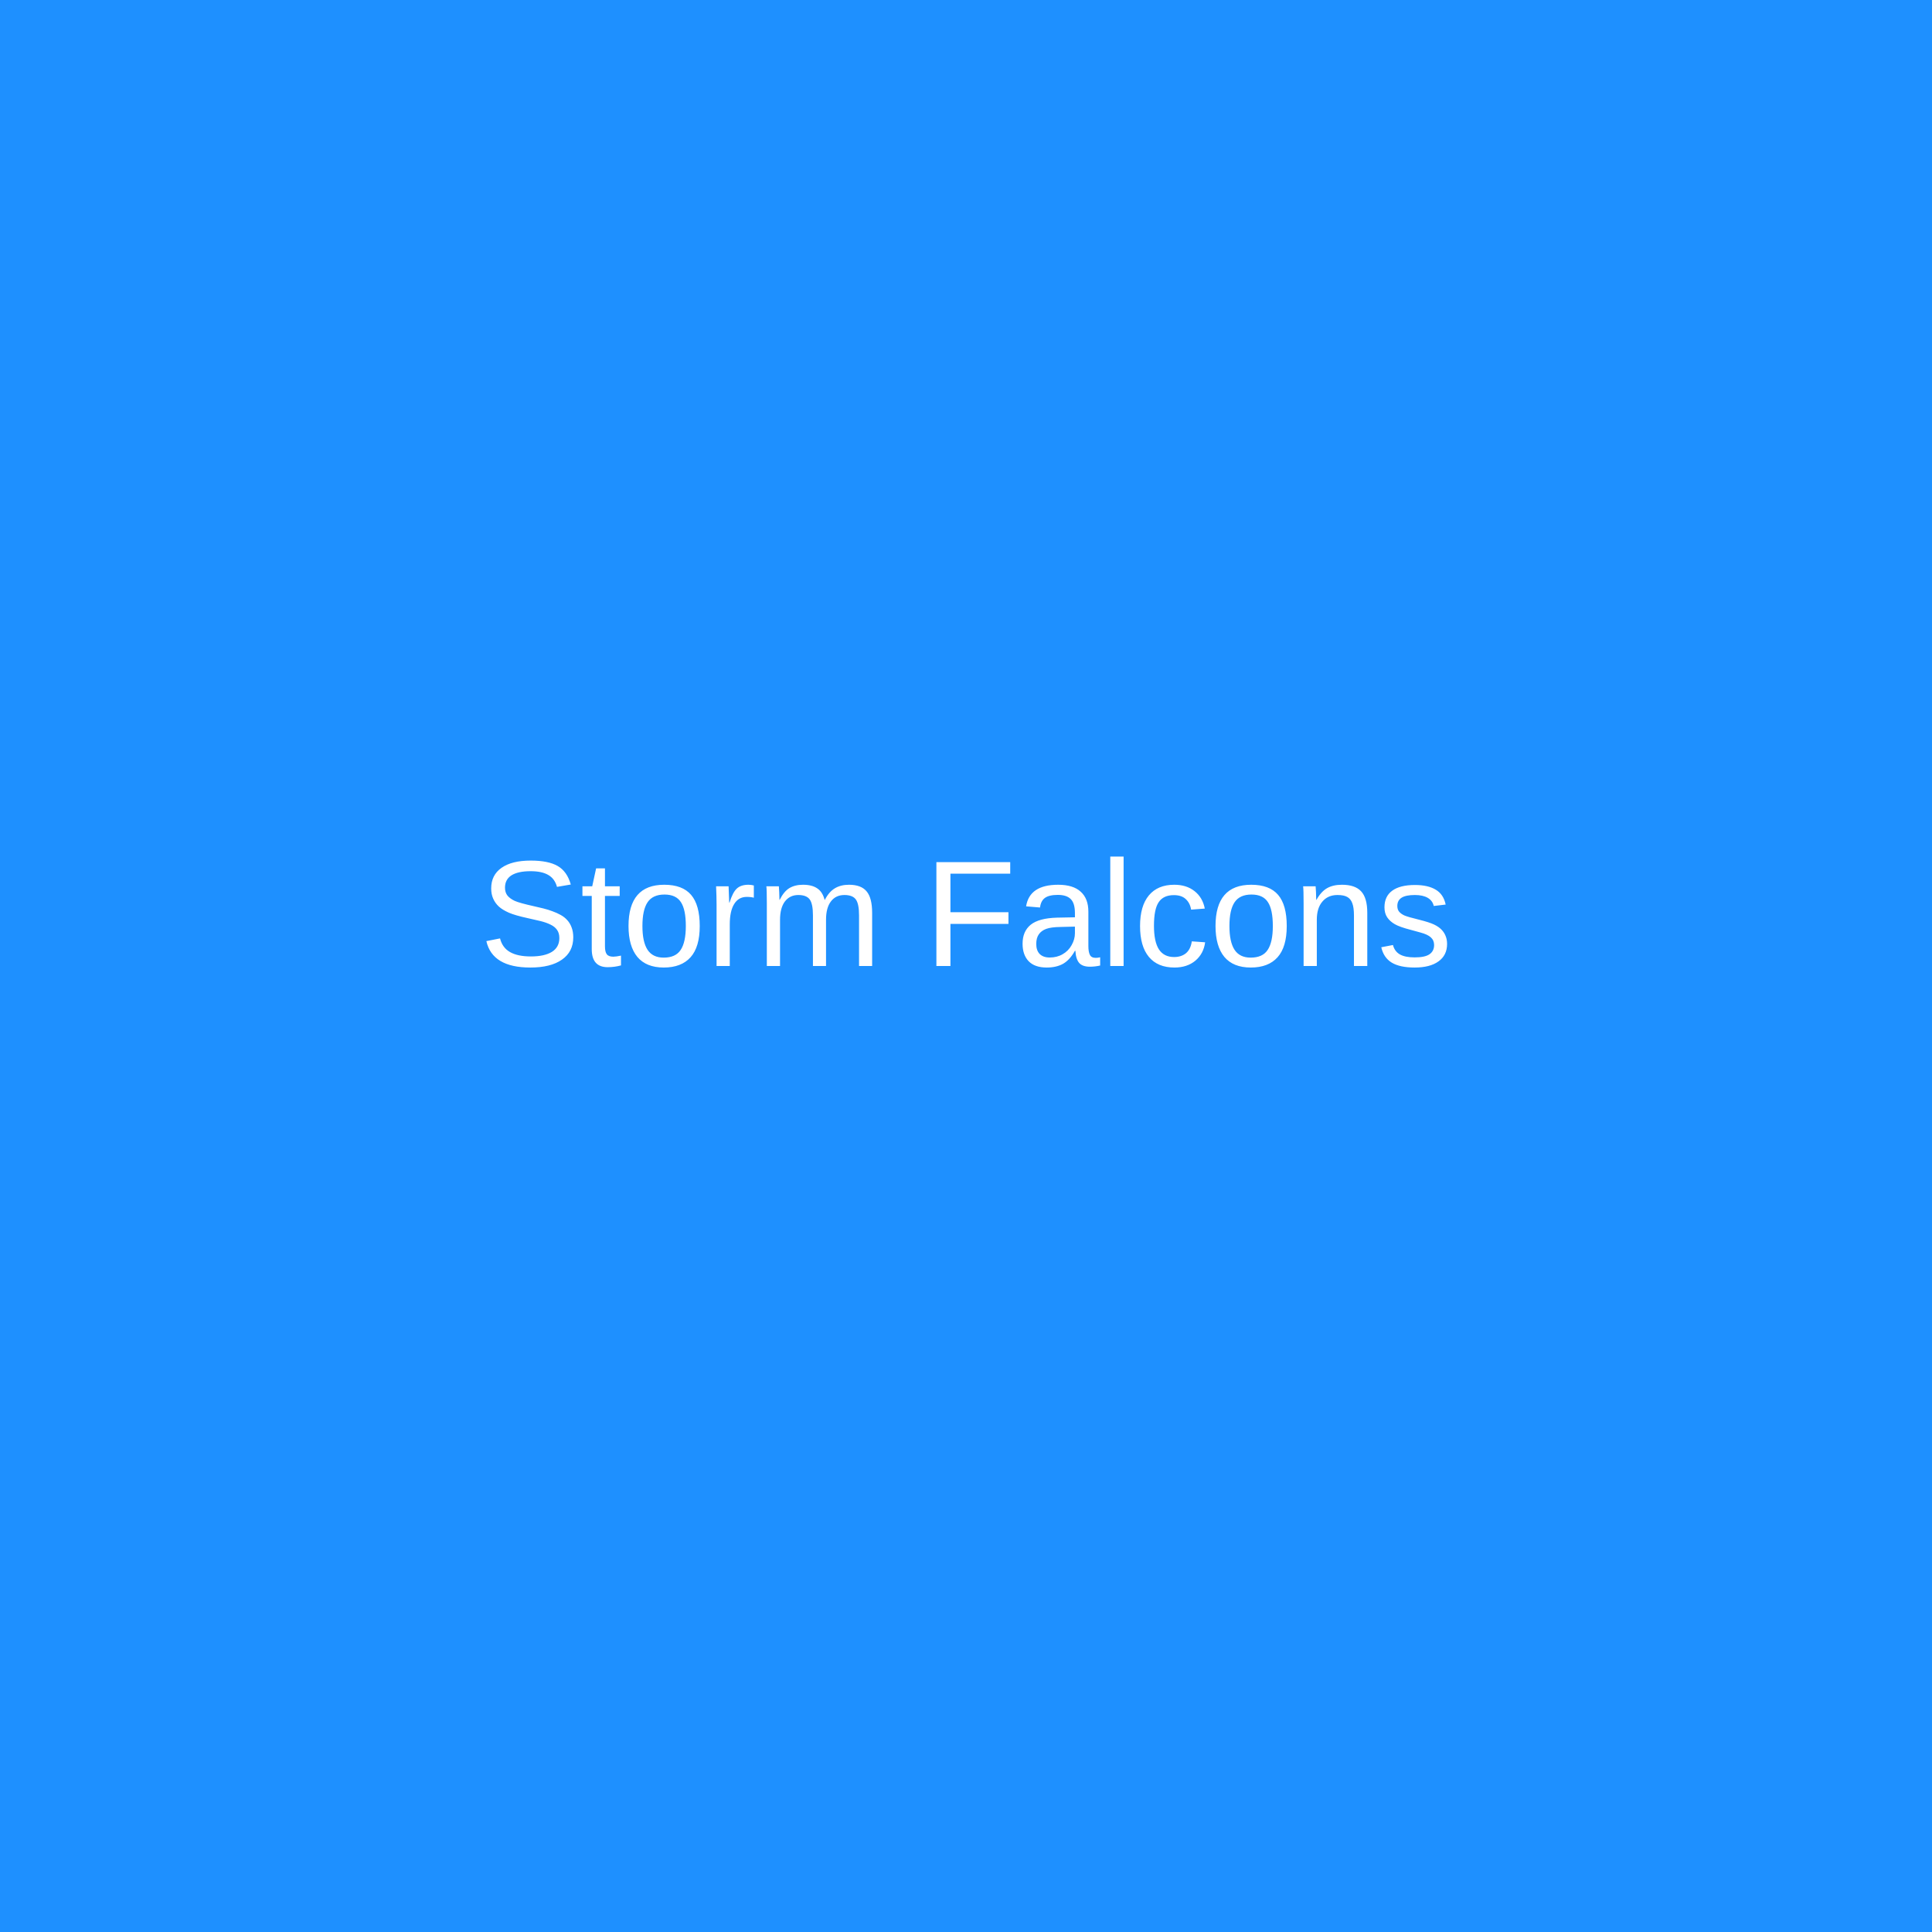
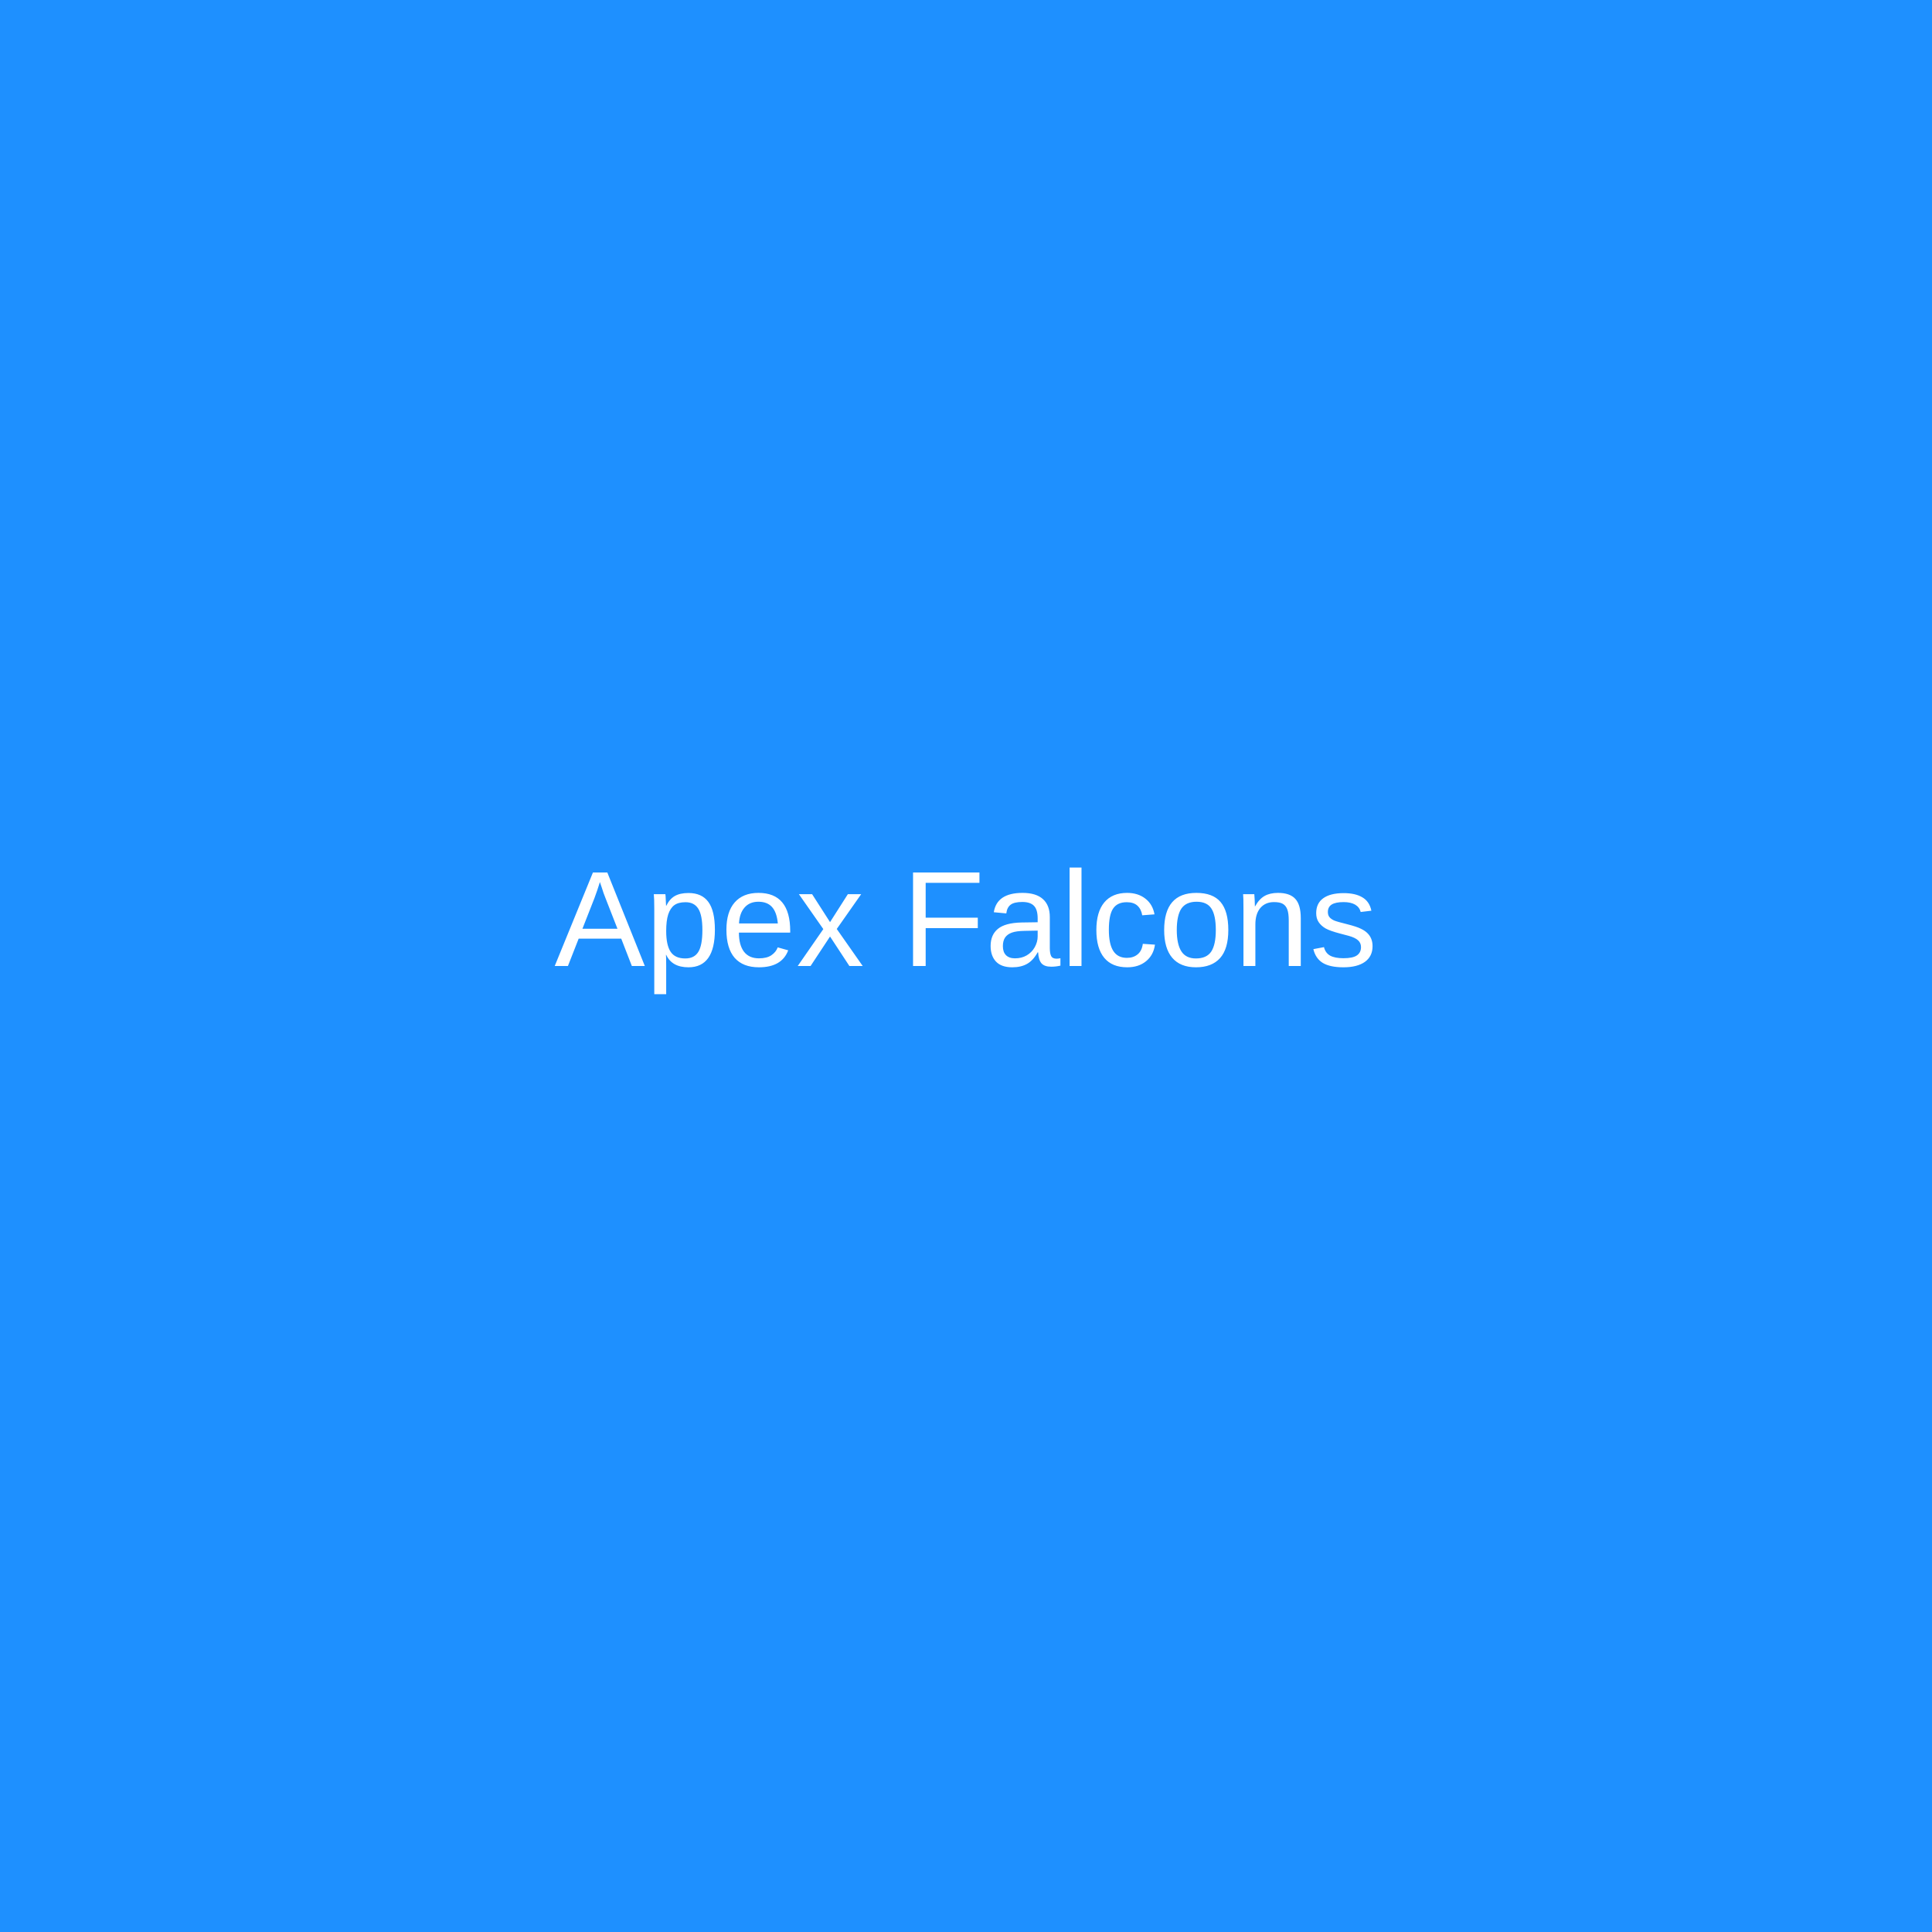
<svg xmlns="http://www.w3.org/2000/svg" width="256" height="256">
  <rect width="100%" height="100%" fill="#1E90FF" />
-   <text x="50%" y="50%" fill="#fff" font-size="20" font-family="Arial" text-anchor="middle" alignment-baseline="middle">Storm Falcons</text>
+   <text x="50%" y="50%" fill="#fff" font-size="18" font-family="Arial" text-anchor="middle" alignment-baseline="middle">Apex Falcons</text>
</svg>
